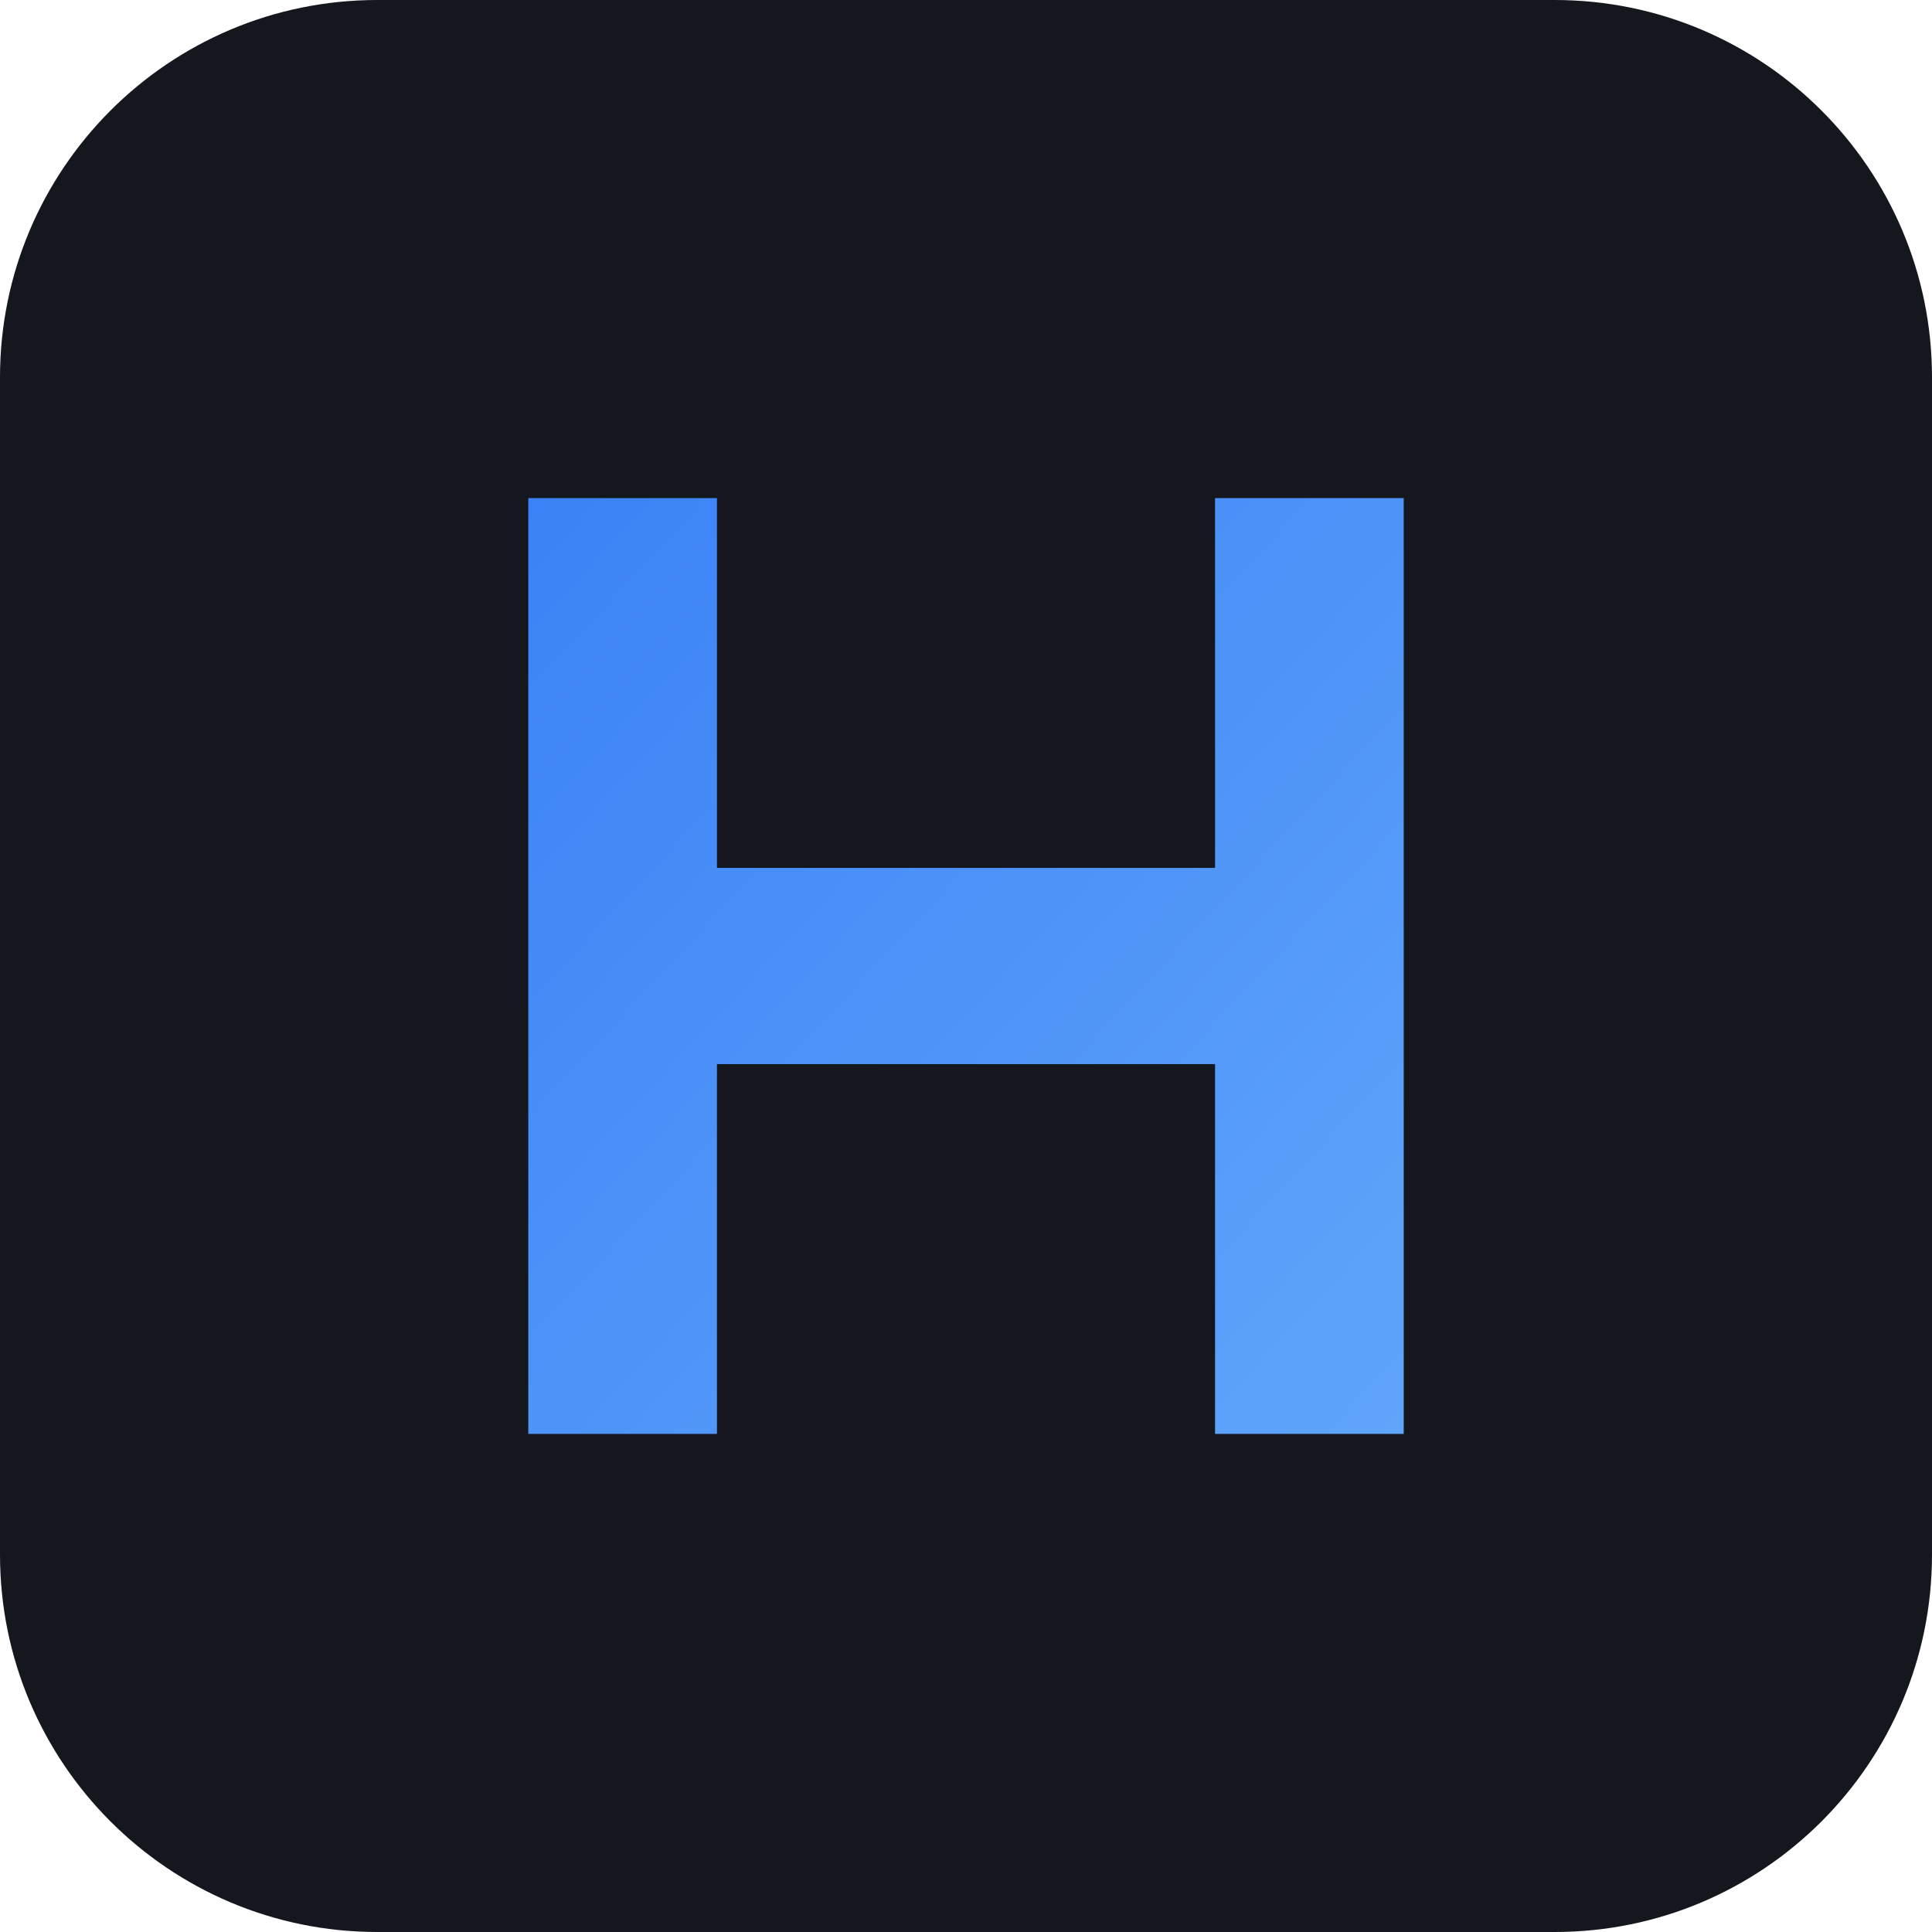
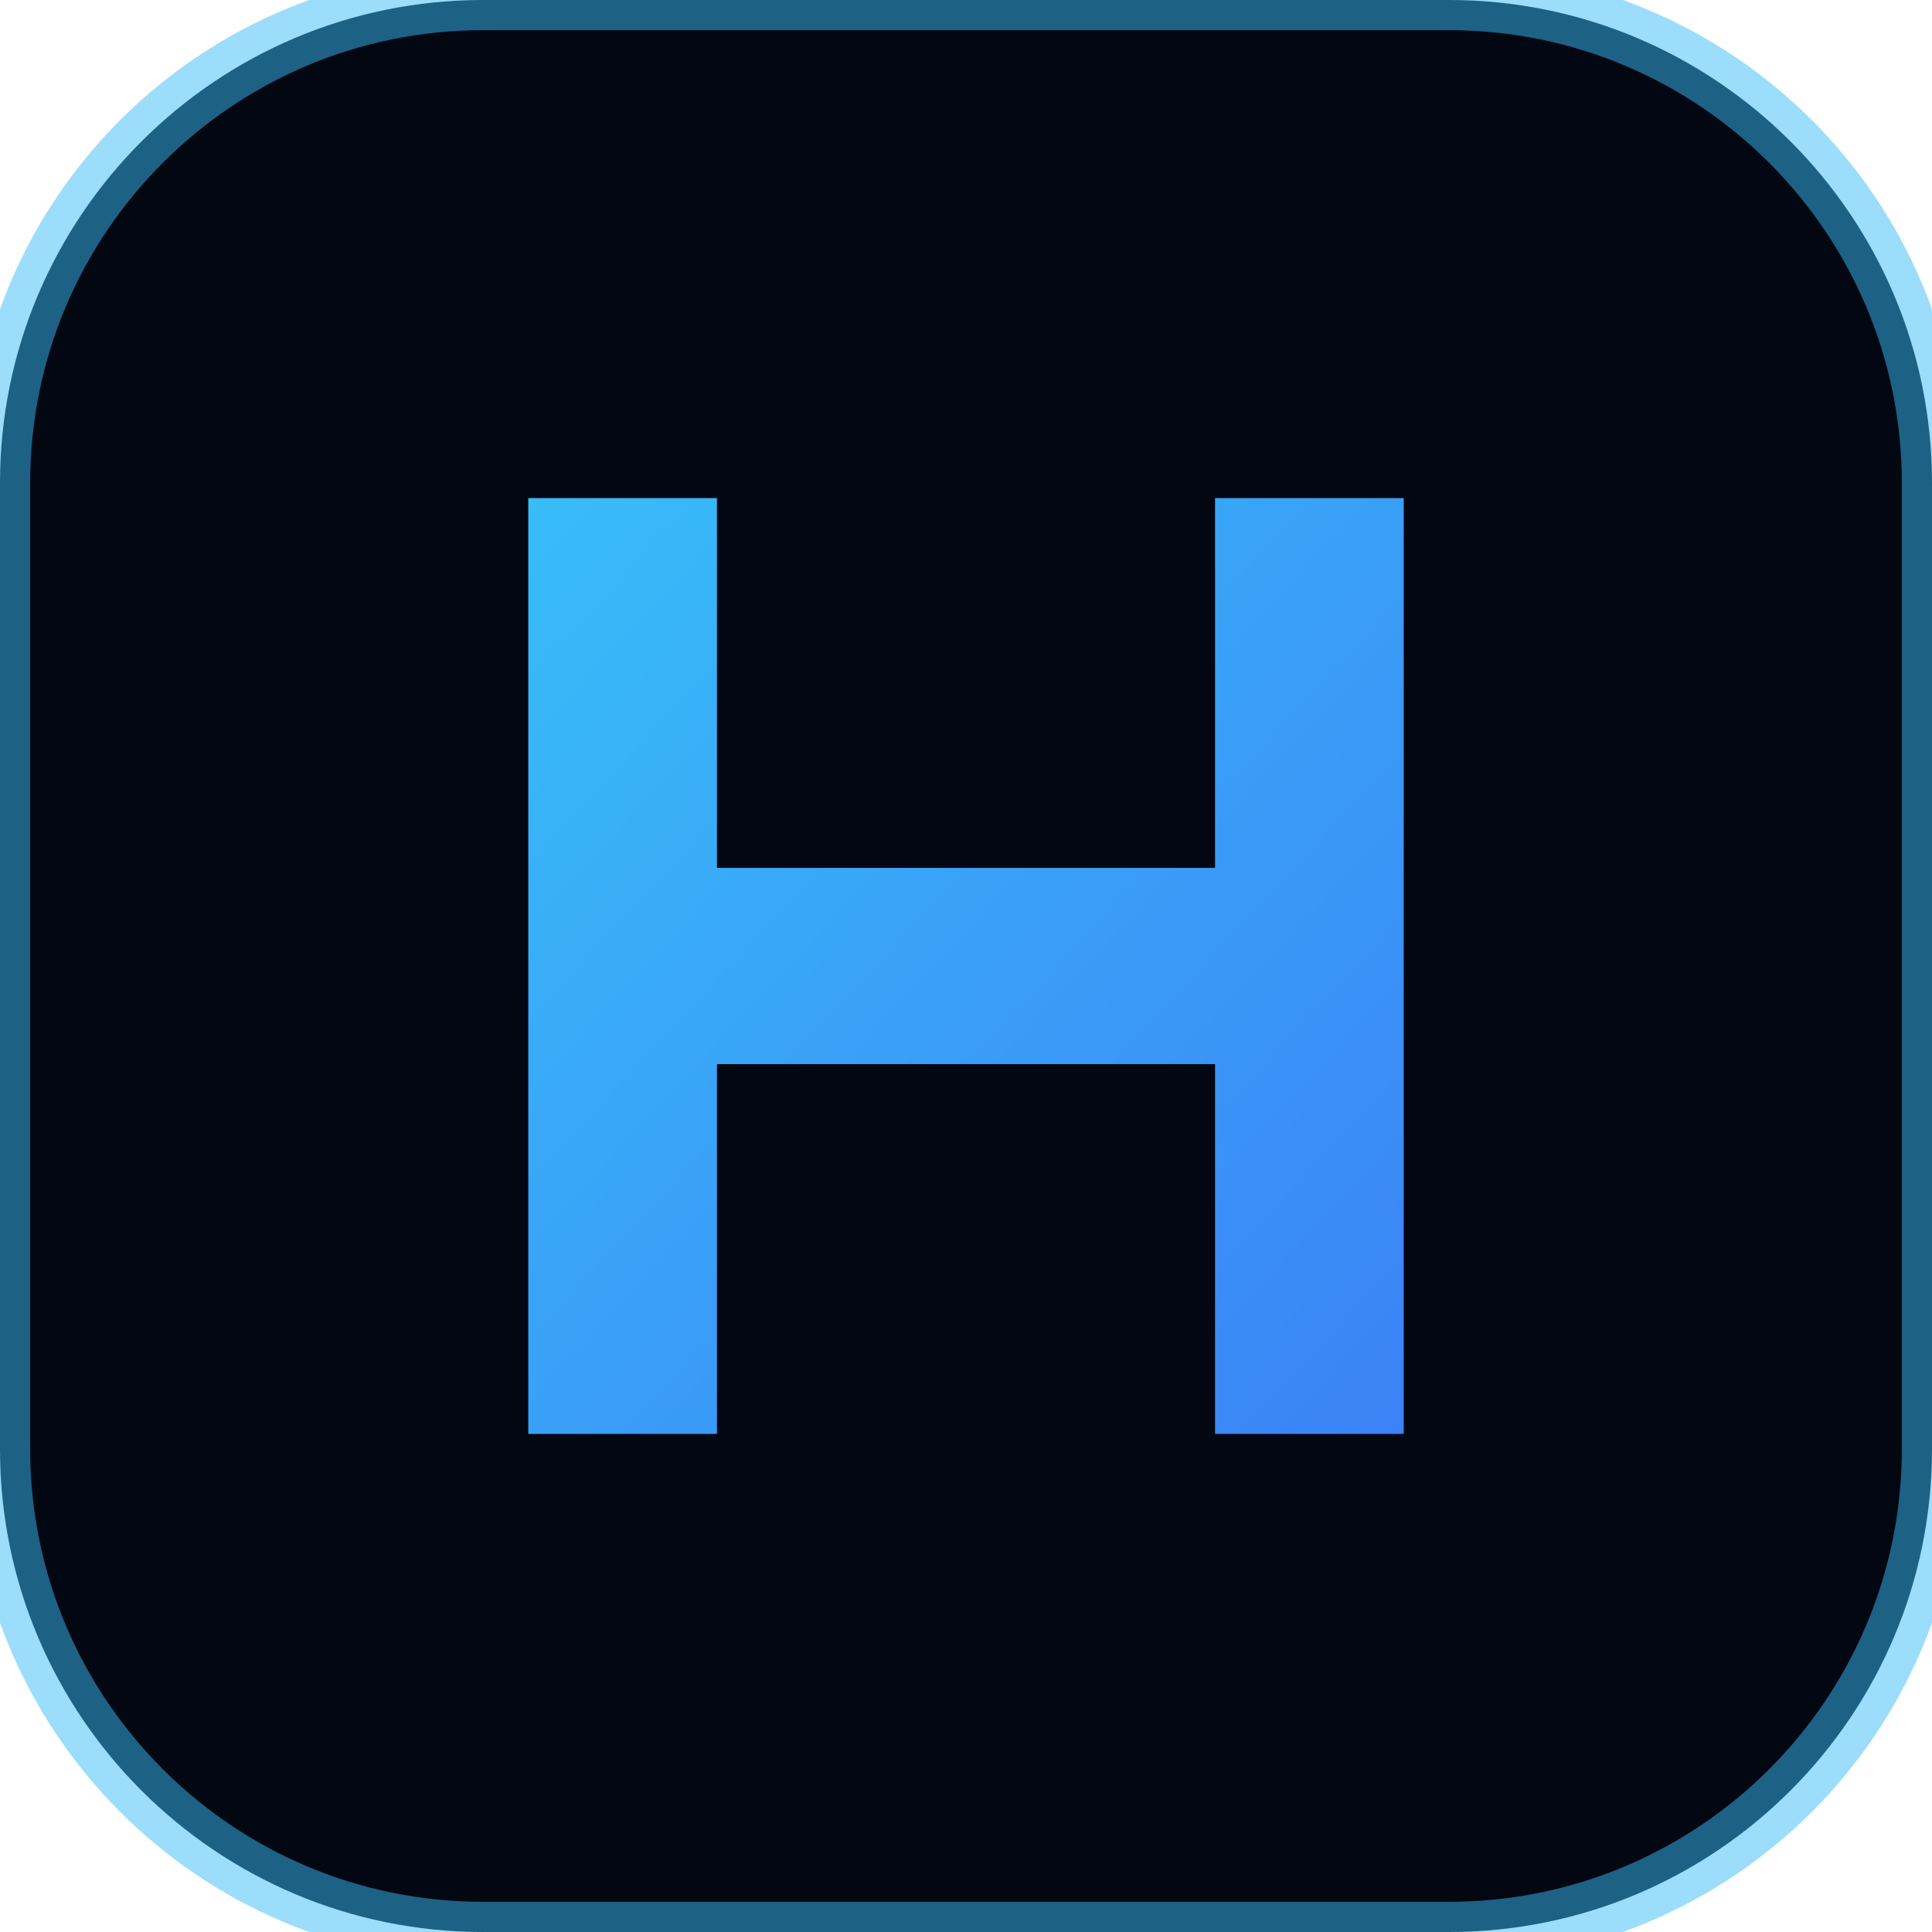
<svg xmlns="http://www.w3.org/2000/svg" viewBox="0 0 512 512">
  <defs>
    <linearGradient id="grad1" x1="0%" y1="0%" x2="100%" y2="100%">
-       <stop offset="0%" style="stop-color:#3B82F6;stop-opacity:1" />
-       <stop offset="100%" style="stop-color:#60A5FA;stop-opacity:1" />
+       <stop offset="0%" stop-color="#38BDF8" />
+       <stop offset="100%" stop-color="#3B82F6" />
    </linearGradient>
  </defs>
-   <rect width="512" height="512" rx="100" fill="#15171e" />
+   <rect width="512" height="512" rx="128" fill="#030712" stroke="#38BDF8" stroke-width="16" stroke-opacity="0.5" />
  <path d="M140 380V132h50v98h132v-98h50v248h-50v-98H190v98h-50z" fill="url(#grad1)" />
</svg>
